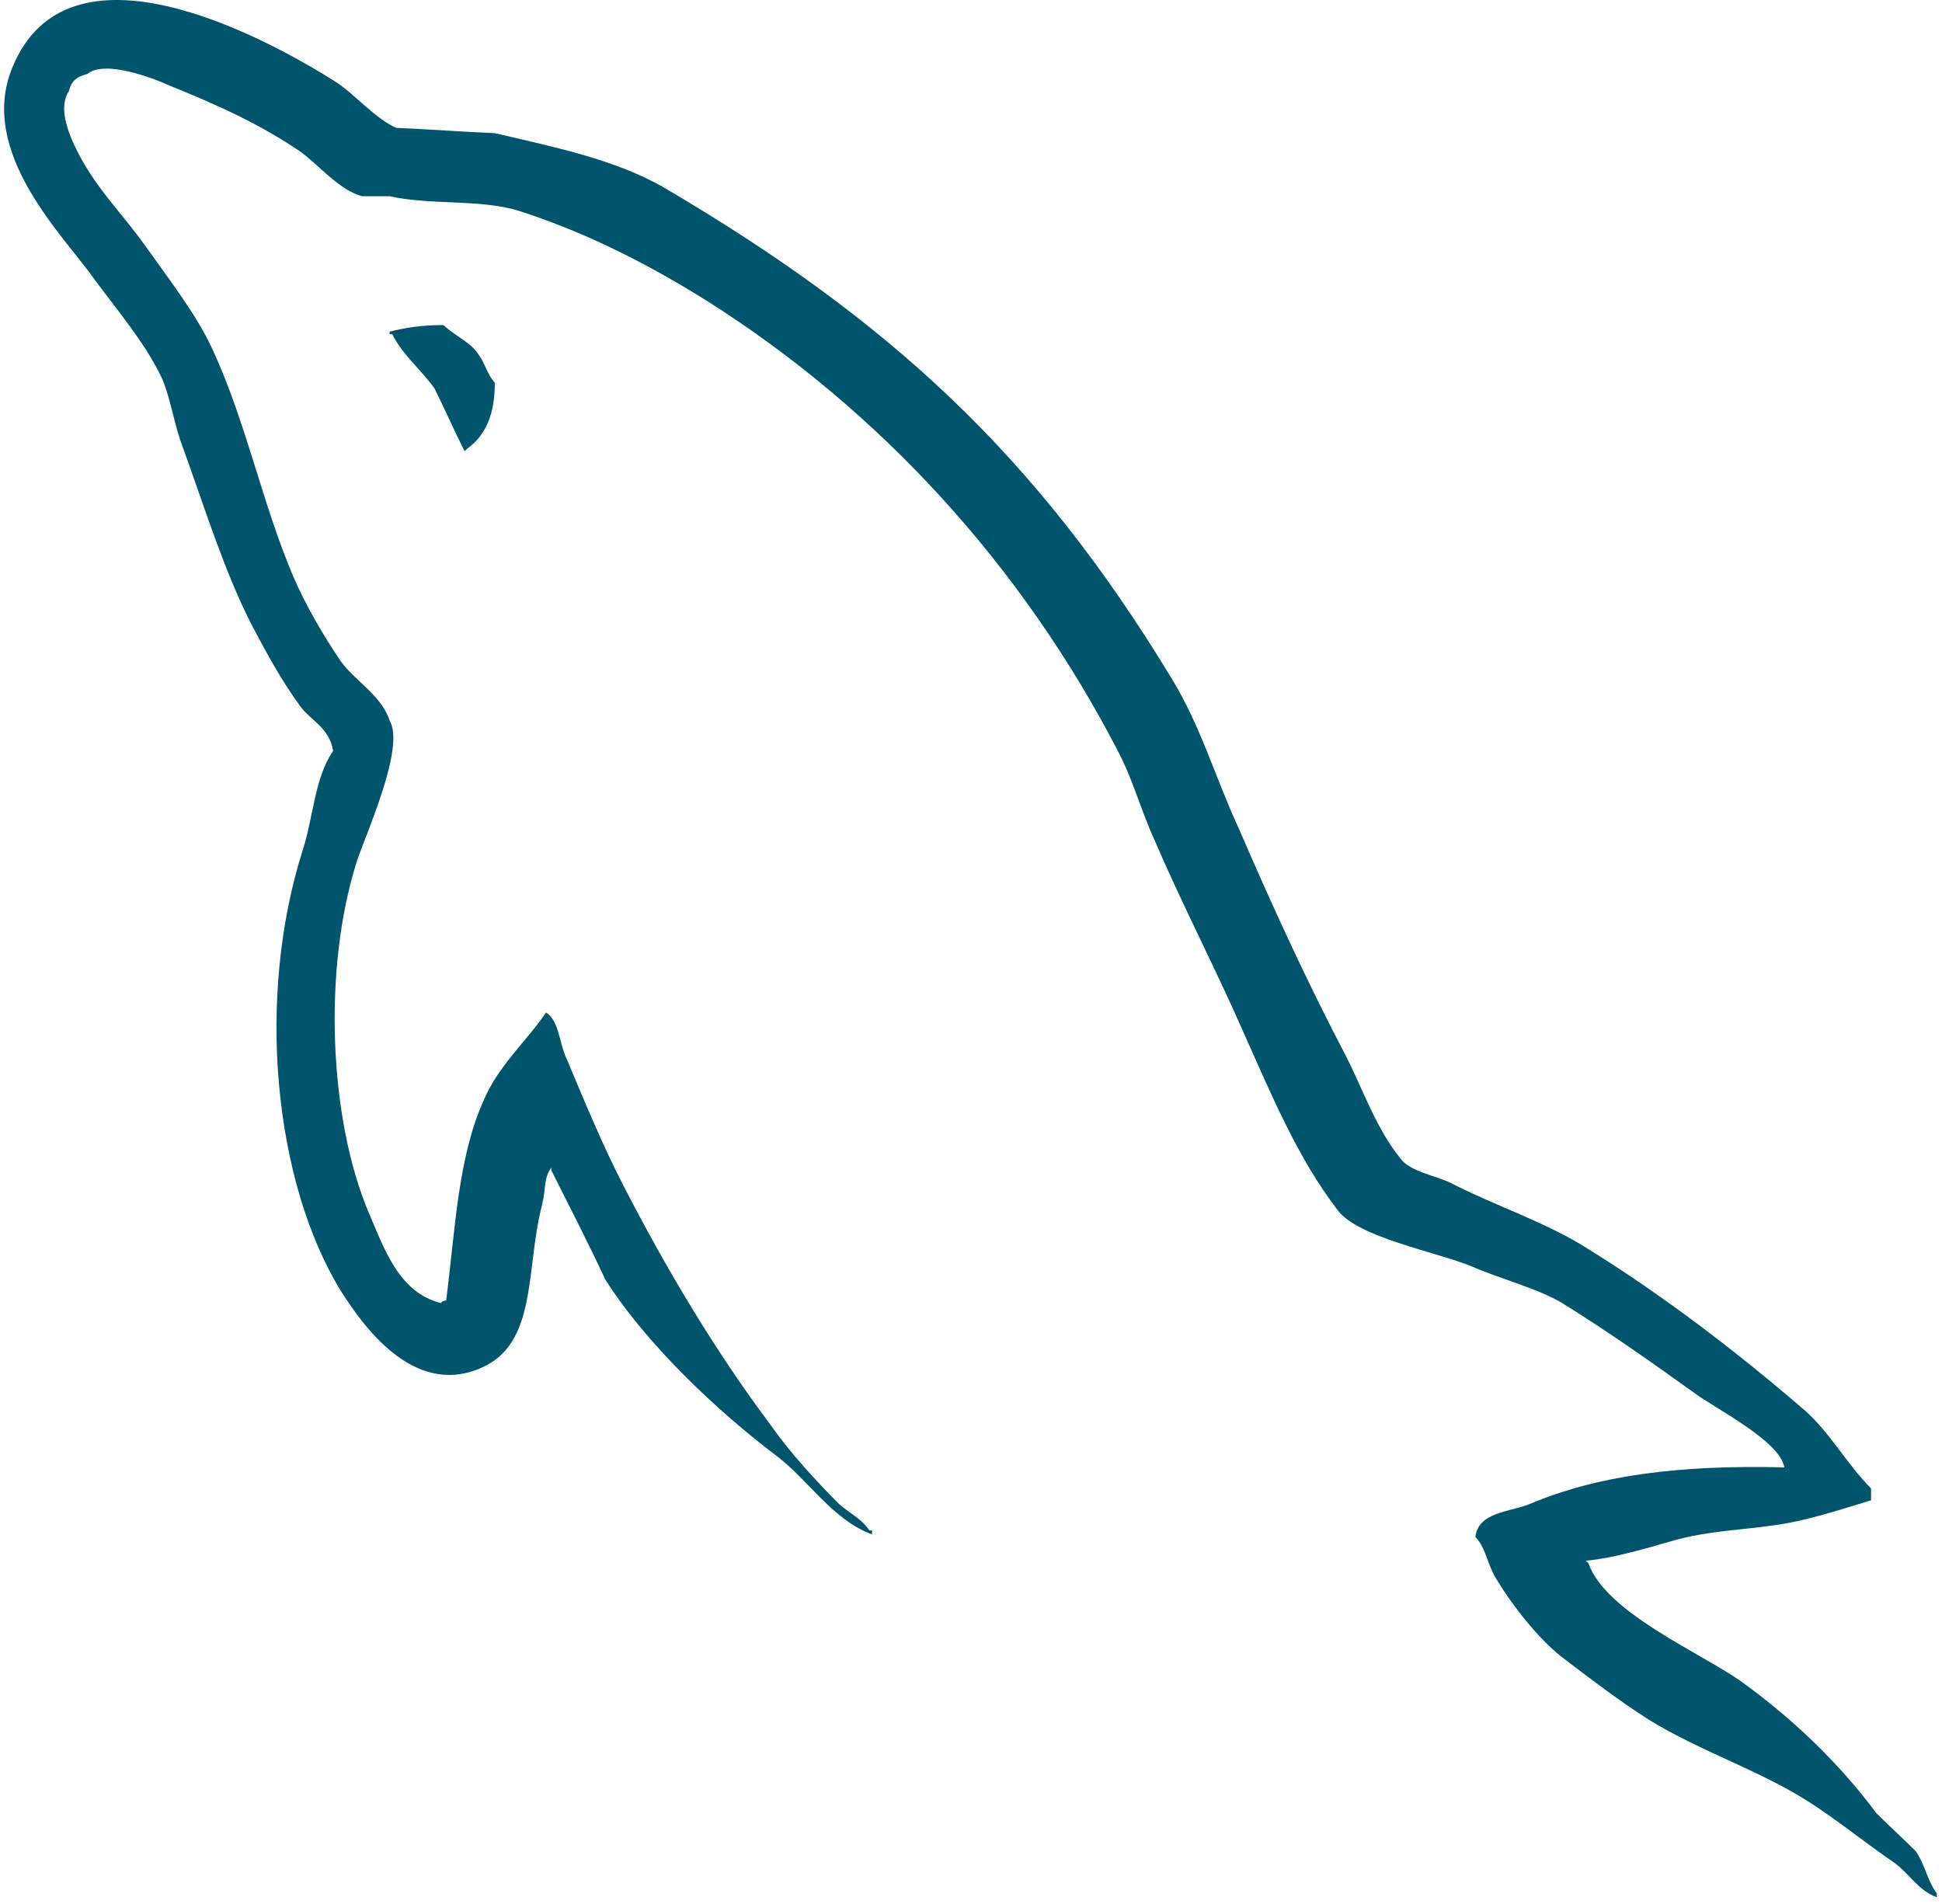
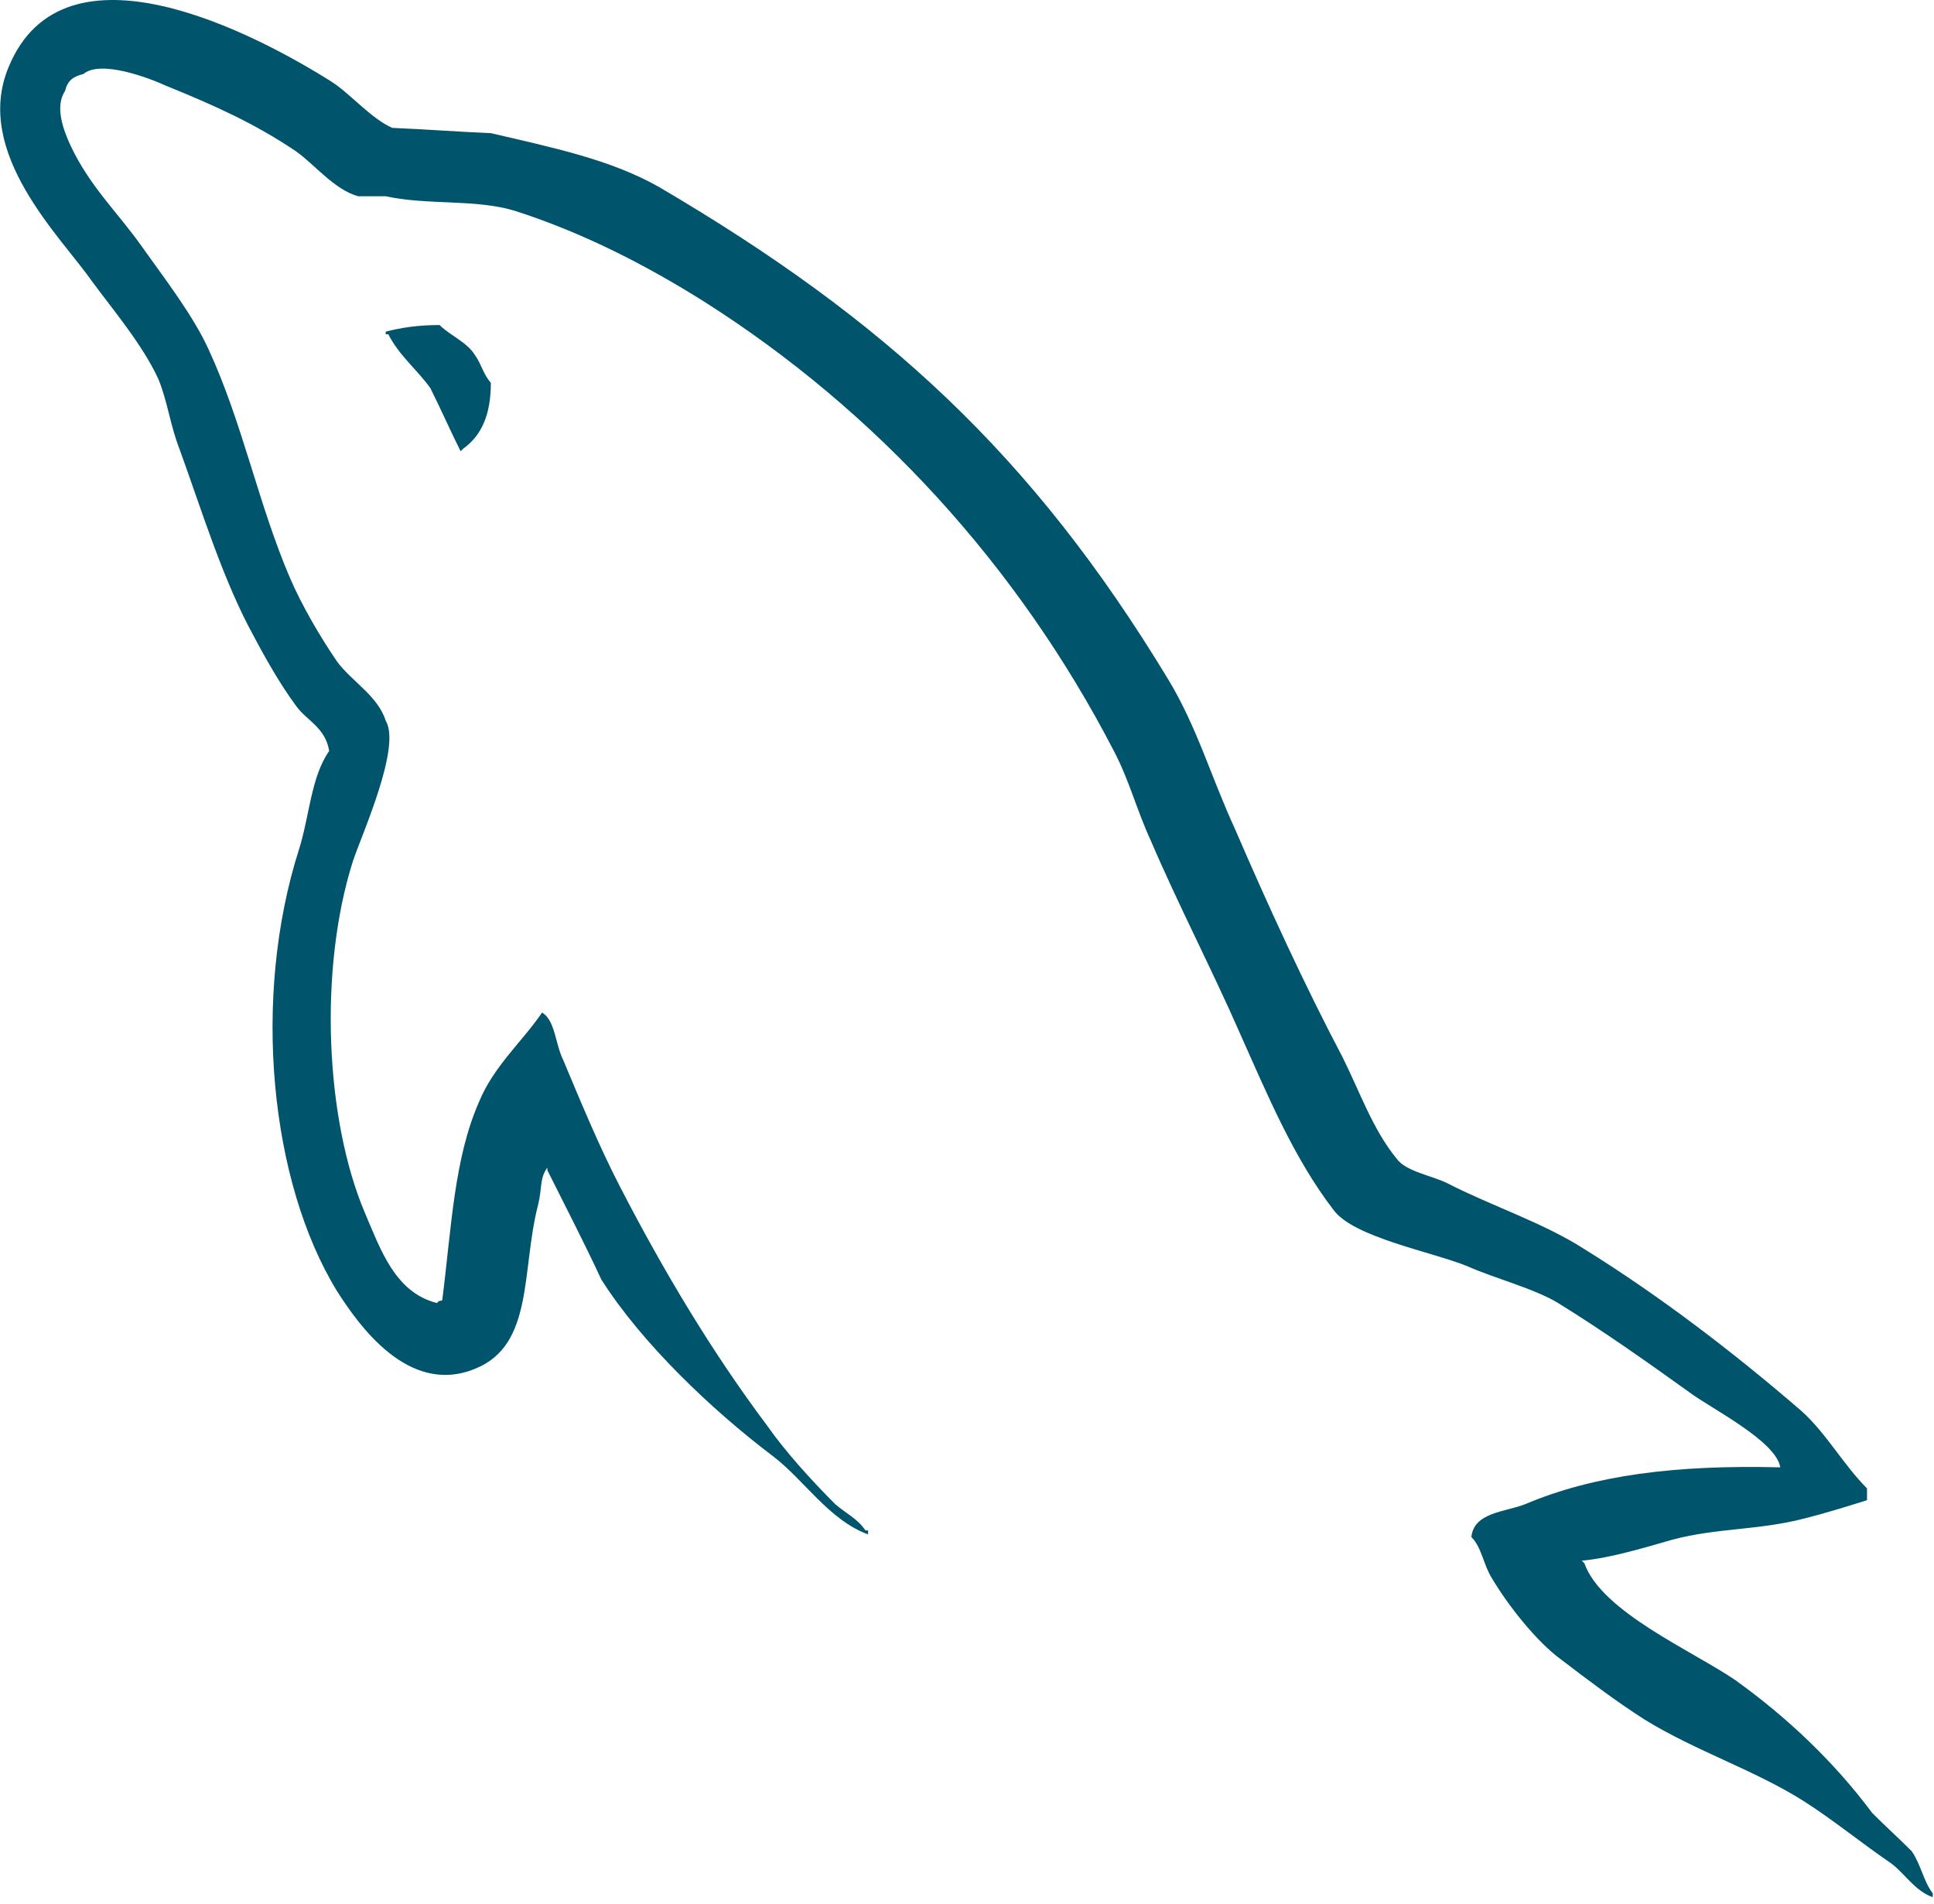
- <svg xmlns="http://www.w3.org/2000/svg" aria-hidden="true" role="img" width="1.02em" height="1em" preserveAspectRatio="xMidYMid meet" viewBox="0 0 256 252">
-   <path d="M235.648 194.212c-13.918-.347-24.705 1.045-33.752 4.872c-2.61 1.043-6.786 1.044-7.134 4.35c1.392 1.392 1.566 3.654 2.784 5.567c2.09 3.479 5.741 8.177 9.047 10.614c3.653 2.783 7.308 5.566 11.134 8.002c6.786 4.176 14.442 6.611 21.053 10.787c3.829 2.434 7.654 5.568 11.482 8.177c1.914 1.39 3.131 3.654 5.568 4.523v-.521c-1.219-1.567-1.567-3.828-2.784-5.568c-1.738-1.74-3.48-3.306-5.22-5.046c-5.045-6.784-11.308-12.7-18.093-17.571c-5.567-3.828-17.747-9.047-20.008-15.485c0 0-.175-.173-.348-.347c3.827-.348 8.35-1.74 12.005-2.784c5.915-1.567 11.308-1.218 17.398-2.784c2.783-.696 5.567-1.566 8.35-2.436v-1.565c-3.13-3.132-5.392-7.307-8.698-10.265c-8.873-7.657-18.617-15.137-28.707-21.4c-5.394-3.48-12.354-5.742-18.095-8.699c-2.086-1.045-5.567-1.566-6.784-3.306c-3.133-3.827-4.873-8.872-7.134-13.396c-5.044-9.57-9.917-20.182-14.267-30.272c-3.13-6.786-5.044-13.572-8.872-19.834c-17.92-29.577-37.406-47.497-67.33-65.07c-6.438-3.653-14.093-5.219-22.27-7.132c-4.348-.175-8.699-.522-13.048-.697c-2.784-1.218-5.568-4.523-8.004-6.089C34.006 4.573 8.429-8.996 1.122 8.924c-4.698 11.308 6.96 22.442 10.96 28.185c2.96 4.001 6.786 8.524 8.874 13.048c1.218 2.956 1.565 6.09 2.783 9.221c2.785 7.653 5.393 16.18 9.048 23.314c1.914 3.653 4.001 7.48 6.437 10.786c1.392 1.913 3.827 2.784 4.35 5.915c-2.435 3.48-2.61 8.7-4.003 13.049c-6.263 19.66-3.826 44.017 5.046 58.457c2.783 4.348 9.395 13.92 18.268 10.265c7.83-3.131 6.09-13.048 8.35-21.747c.524-2.09.176-3.48 1.219-4.872v.349c2.436 4.87 4.871 9.569 7.133 14.44c5.394 8.524 14.788 17.398 22.617 23.314c4.177 3.13 7.482 8.524 12.702 10.438v-.523h-.349c-1.044-1.566-2.61-2.261-4.001-3.48c-3.131-3.13-6.612-6.958-9.047-10.438c-7.306-9.744-13.745-20.53-19.486-31.665c-2.783-5.392-5.22-11.308-7.481-16.701c-1.045-2.09-1.045-5.22-2.784-6.263c-2.61 3.827-6.437 7.133-8.351 11.83c-3.304 7.481-3.653 16.702-4.871 26.27c-.696.176-.349 0-.697.35c-5.566-1.394-7.48-7.134-9.569-12.006c-5.22-12.352-6.09-32.186-1.565-46.452c1.218-3.654 6.438-15.136 4.35-18.616c-1.044-3.306-4.525-5.22-6.438-7.829c-2.261-3.306-4.698-7.48-6.263-11.135c-4.176-9.743-6.264-20.53-10.787-30.273c-2.088-4.524-5.74-9.22-8.699-13.396c-3.305-4.697-6.959-8.004-9.569-13.571c-.869-1.913-2.088-5.045-.696-7.133c.348-1.392 1.043-1.913 2.436-2.261c2.262-1.915 8.7.521 10.96 1.565c6.438 2.608 11.831 5.046 17.225 8.699c2.435 1.74 5.045 5.046 8.176 5.916h3.654c5.568 1.217 11.83.348 17.05 1.913c9.222 2.957 17.572 7.307 25.054 12.005c22.792 14.44 41.58 34.97 54.282 59.501c2.088 4 2.957 7.656 4.871 11.83c3.655 8.526 8.178 17.225 11.83 25.576c3.654 8.176 7.133 16.528 12.353 23.314c2.61 3.652 13.048 5.567 17.746 7.481c3.48 1.565 8.874 2.958 12.005 4.871c5.915 3.652 11.83 7.83 17.398 11.83c2.784 2.088 11.482 6.438 12.005 9.917z" fill="#00546B" />
-   <path d="M58.186 43.022c-2.957 0-5.044.35-7.132.871v.348h.348c1.393 2.784 3.827 4.698 5.566 7.133c1.393 2.783 2.61 5.568 4.003 8.352c.173-.175.347-.348.347-.348c2.437-1.741 3.654-4.524 3.654-8.7c-1.044-1.217-1.218-2.435-2.088-3.653c-1.043-1.741-3.306-2.61-4.698-4.003z" fill="#00546B" />
+ <svg xmlns="http://www.w3.org/2000/svg" width="256" height="252" viewBox="0 0 256 252" fill="none">
+   <path d="M235.649 194.212C221.731 193.865 210.944 195.257 201.897 199.084C199.287 200.127 195.111 200.128 194.763 203.433C196.155 204.826 196.329 207.088 197.547 209.001C199.636 212.48 203.288 217.178 206.594 219.615C210.247 222.398 213.902 225.181 217.728 227.617C224.514 231.793 232.17 234.228 238.781 238.404C242.609 240.838 246.435 243.972 250.263 246.581C252.177 247.972 253.394 250.235 255.83 251.104V250.583C254.612 249.016 254.264 246.755 253.047 245.015C251.309 243.275 249.568 241.709 247.828 239.969C242.782 233.185 236.519 227.269 229.733 222.398C224.167 218.57 211.987 213.351 209.726 206.913C209.726 206.913 209.551 206.74 209.378 206.566C213.205 206.218 217.728 204.826 221.383 203.782C227.298 202.215 232.691 202.564 238.781 200.998C241.564 200.302 244.348 199.432 247.131 198.562V196.997C244.001 193.865 241.739 189.69 238.432 186.732C229.56 179.075 219.816 171.595 209.726 165.332C204.332 161.853 197.372 159.59 191.631 156.633C189.544 155.588 186.064 155.067 184.847 153.327C181.714 149.5 179.974 144.455 177.713 139.931C172.669 130.361 167.796 119.749 163.446 109.659C160.316 102.873 158.402 96.087 154.574 89.825C136.654 60.248 117.168 42.328 87.243 24.756C80.806 21.102 73.151 19.536 64.974 17.623C60.626 17.448 56.275 17.101 51.925 16.926C49.142 15.708 46.358 12.403 43.922 10.837C34.007 4.573 8.43 -8.996 1.123 8.924C-3.575 20.233 8.082 31.366 12.084 37.109C15.042 41.11 18.869 45.633 20.957 50.157C22.175 53.113 22.522 56.246 23.74 59.378C26.525 67.031 29.133 75.558 32.788 82.692C34.702 86.345 36.789 90.173 39.225 93.478C40.617 95.391 43.052 96.262 43.575 99.393C41.139 102.873 40.965 108.092 39.572 112.442C33.309 132.102 35.745 156.459 44.618 170.899C47.401 175.247 54.013 184.818 62.886 181.164C70.715 178.033 68.975 168.116 71.237 159.417C71.76 157.328 71.411 155.937 72.455 154.545C72.456 154.719 72.455 154.894 72.455 154.894C74.891 159.765 77.326 164.463 79.588 169.334C84.982 177.858 94.376 186.732 102.205 192.648C106.382 195.778 109.687 201.172 114.906 203.086V202.563H114.558C113.514 200.997 111.949 200.302 110.557 199.084C107.426 195.952 103.945 192.125 101.51 188.645C94.204 178.901 87.765 168.116 82.024 156.98C79.24 151.588 76.804 145.672 74.543 140.279C73.498 138.19 73.498 135.059 71.758 134.016C69.149 137.843 65.322 141.149 63.408 145.846C60.104 153.327 59.755 162.548 58.536 172.117C57.841 172.292 58.188 172.117 57.84 172.465C52.274 171.072 50.359 165.332 48.271 160.46C43.052 148.108 42.182 128.274 46.706 114.008C47.924 110.354 53.143 98.872 51.056 95.392C50.012 92.086 46.531 90.173 44.618 87.563C42.356 84.257 39.92 80.082 38.355 76.428C34.179 66.685 32.091 55.898 27.568 46.155C25.48 41.631 21.827 36.934 18.869 32.759C15.564 28.061 11.91 24.756 9.3 19.188C8.431 17.274 7.212 14.143 8.604 12.055C8.952 10.664 9.647 10.142 11.04 9.794C13.302 7.879 19.739 10.315 22 11.359C28.438 13.967 33.831 16.405 39.225 20.058C41.66 21.798 44.27 25.104 47.401 25.974H51.055C56.623 27.191 62.886 26.322 68.105 27.887C77.327 30.844 85.677 35.194 93.159 39.892C115.951 54.332 134.739 74.863 147.441 99.393C149.529 103.394 150.398 107.049 152.312 111.224C155.966 119.749 160.489 128.448 164.143 136.799C167.796 144.975 171.275 153.327 176.495 160.113C179.106 163.765 189.543 165.68 194.241 167.594C197.721 169.159 203.115 170.552 206.246 172.465C212.161 176.117 218.076 180.294 223.644 184.296C226.428 186.383 235.126 190.733 235.649 194.212L235.649 194.212Z" fill="#00546B" />
+   <path d="M58.187 43.023C55.23 43.023 53.143 43.372 51.055 43.894C51.055 43.893 51.055 44.068 51.055 44.242H51.403C52.796 47.025 55.23 48.939 56.969 51.374C58.362 54.158 59.579 56.942 60.972 59.726C61.145 59.552 61.319 59.378 61.319 59.378C63.756 57.637 64.973 54.854 64.973 50.679C63.929 49.461 63.755 48.243 62.885 47.025C61.842 45.284 59.579 44.415 58.187 43.023Z" fill="#00546B" />
</svg>
